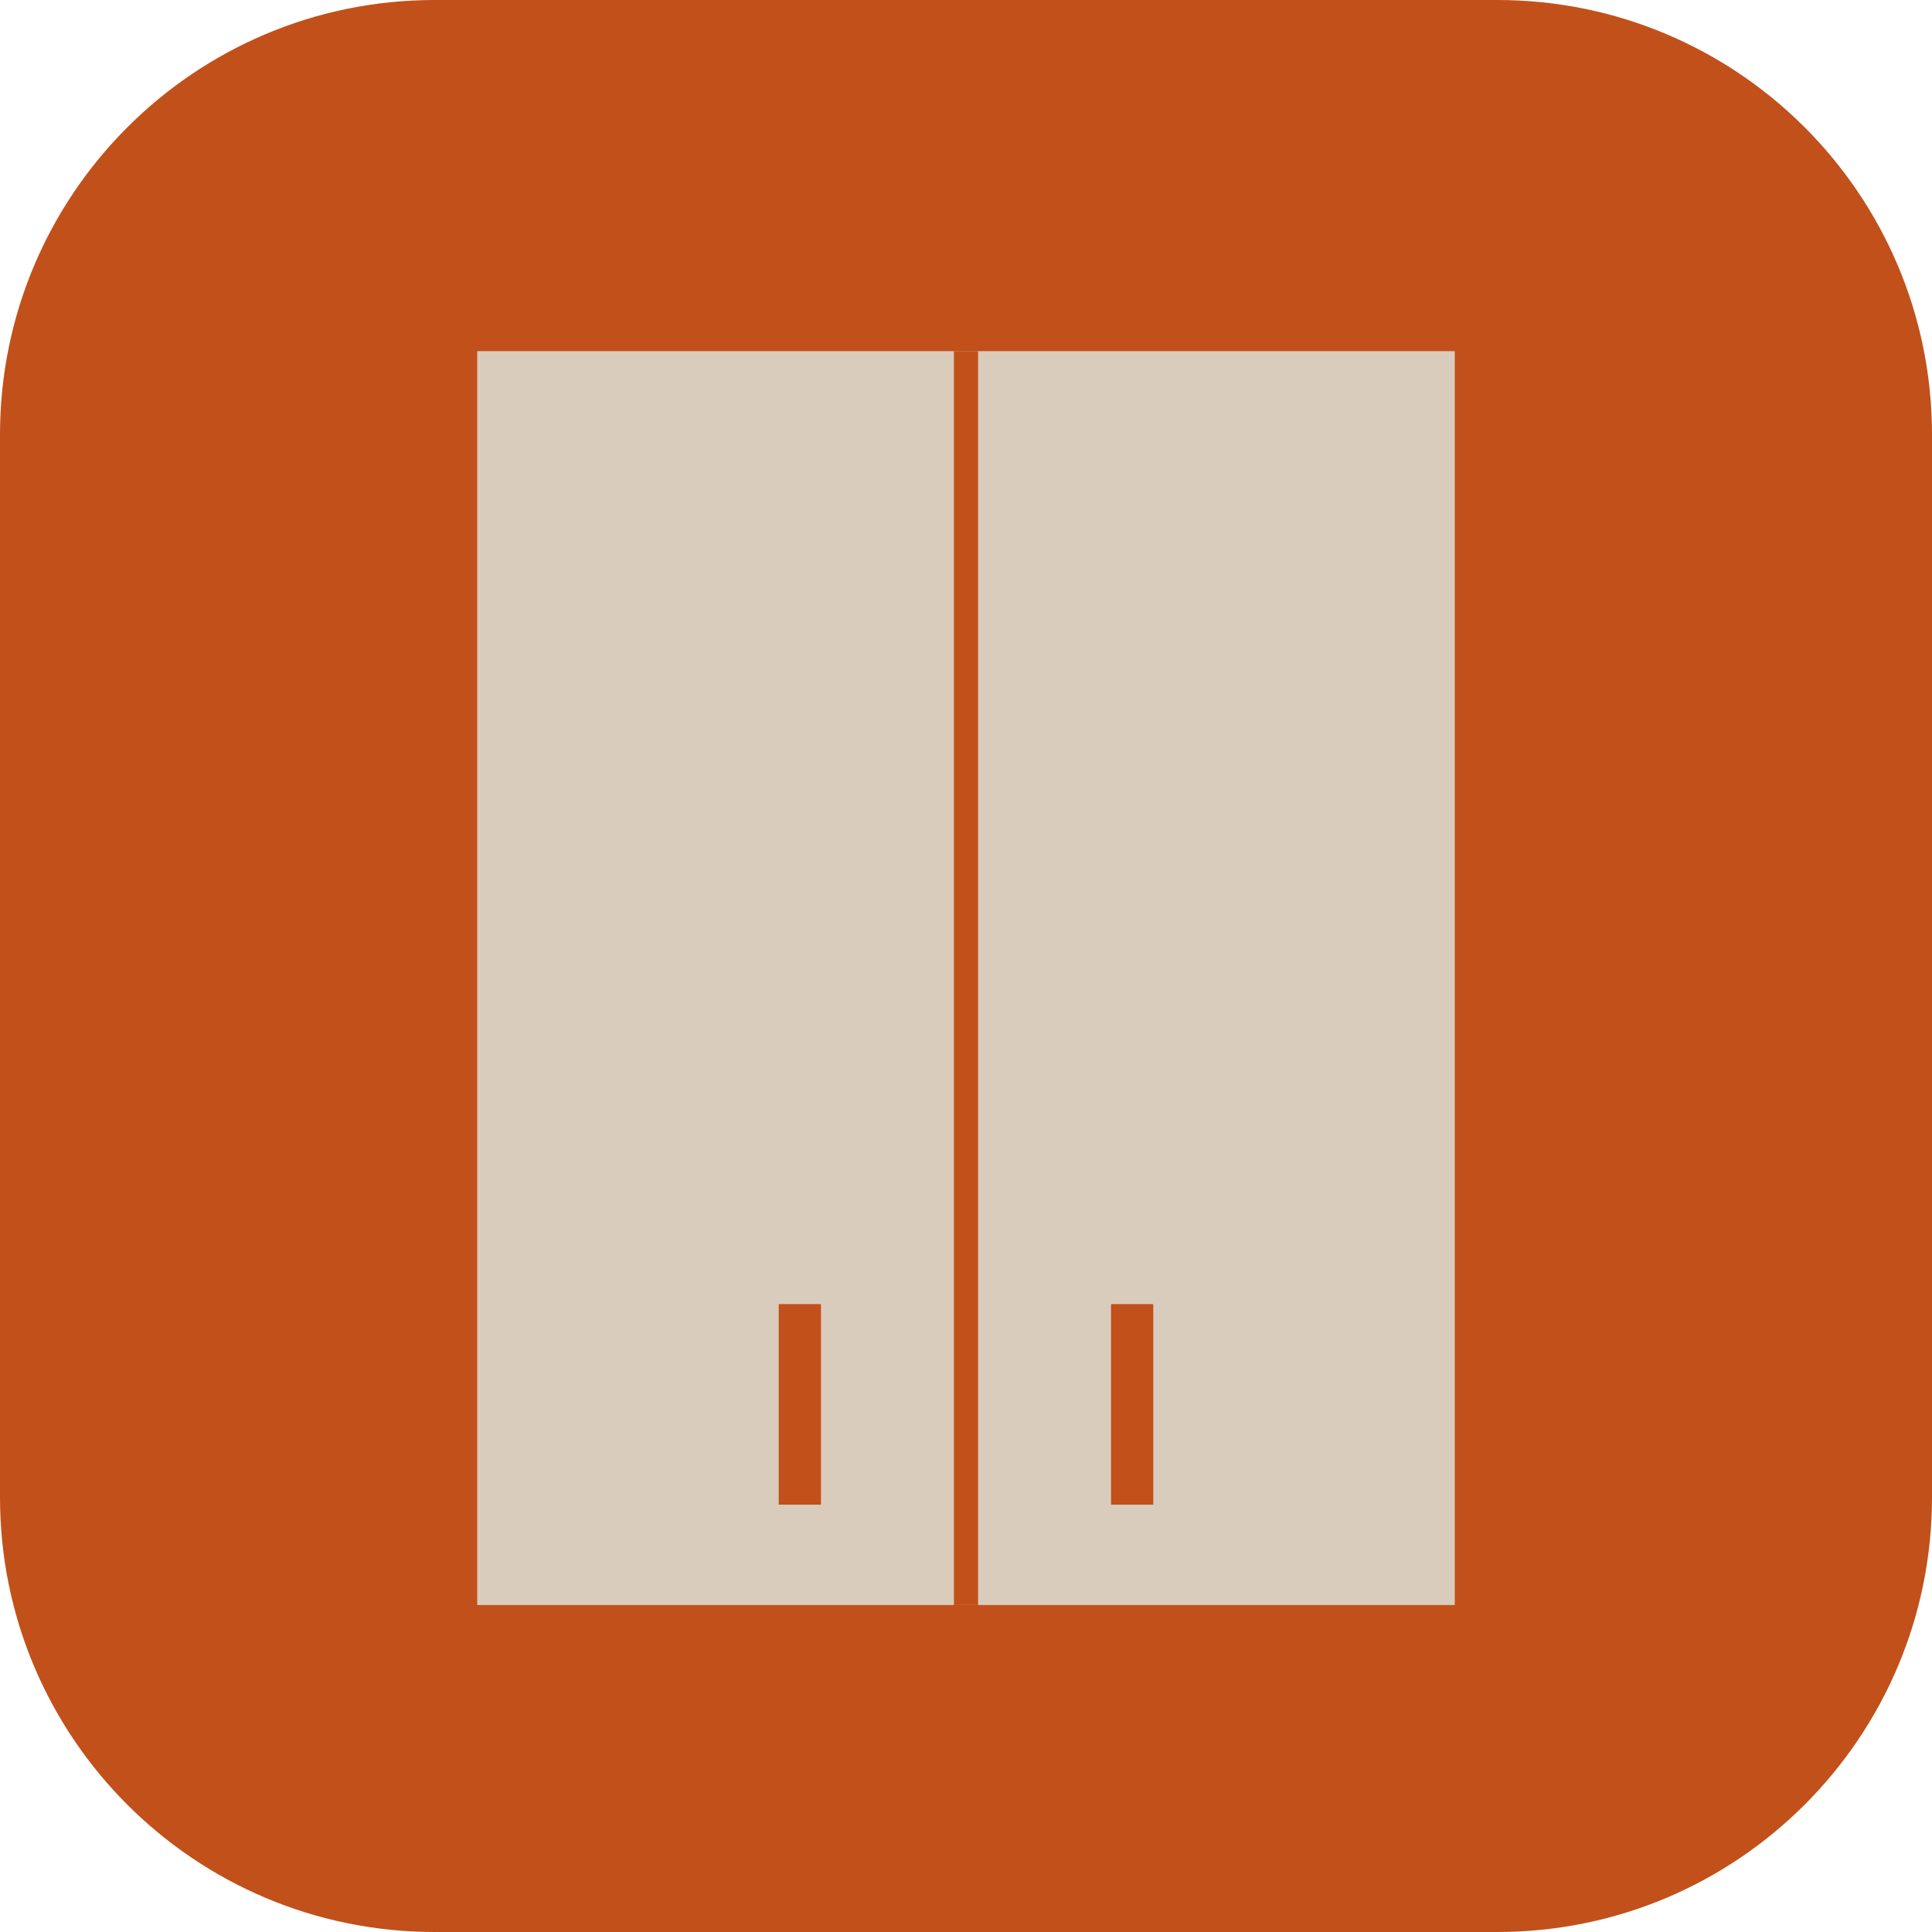
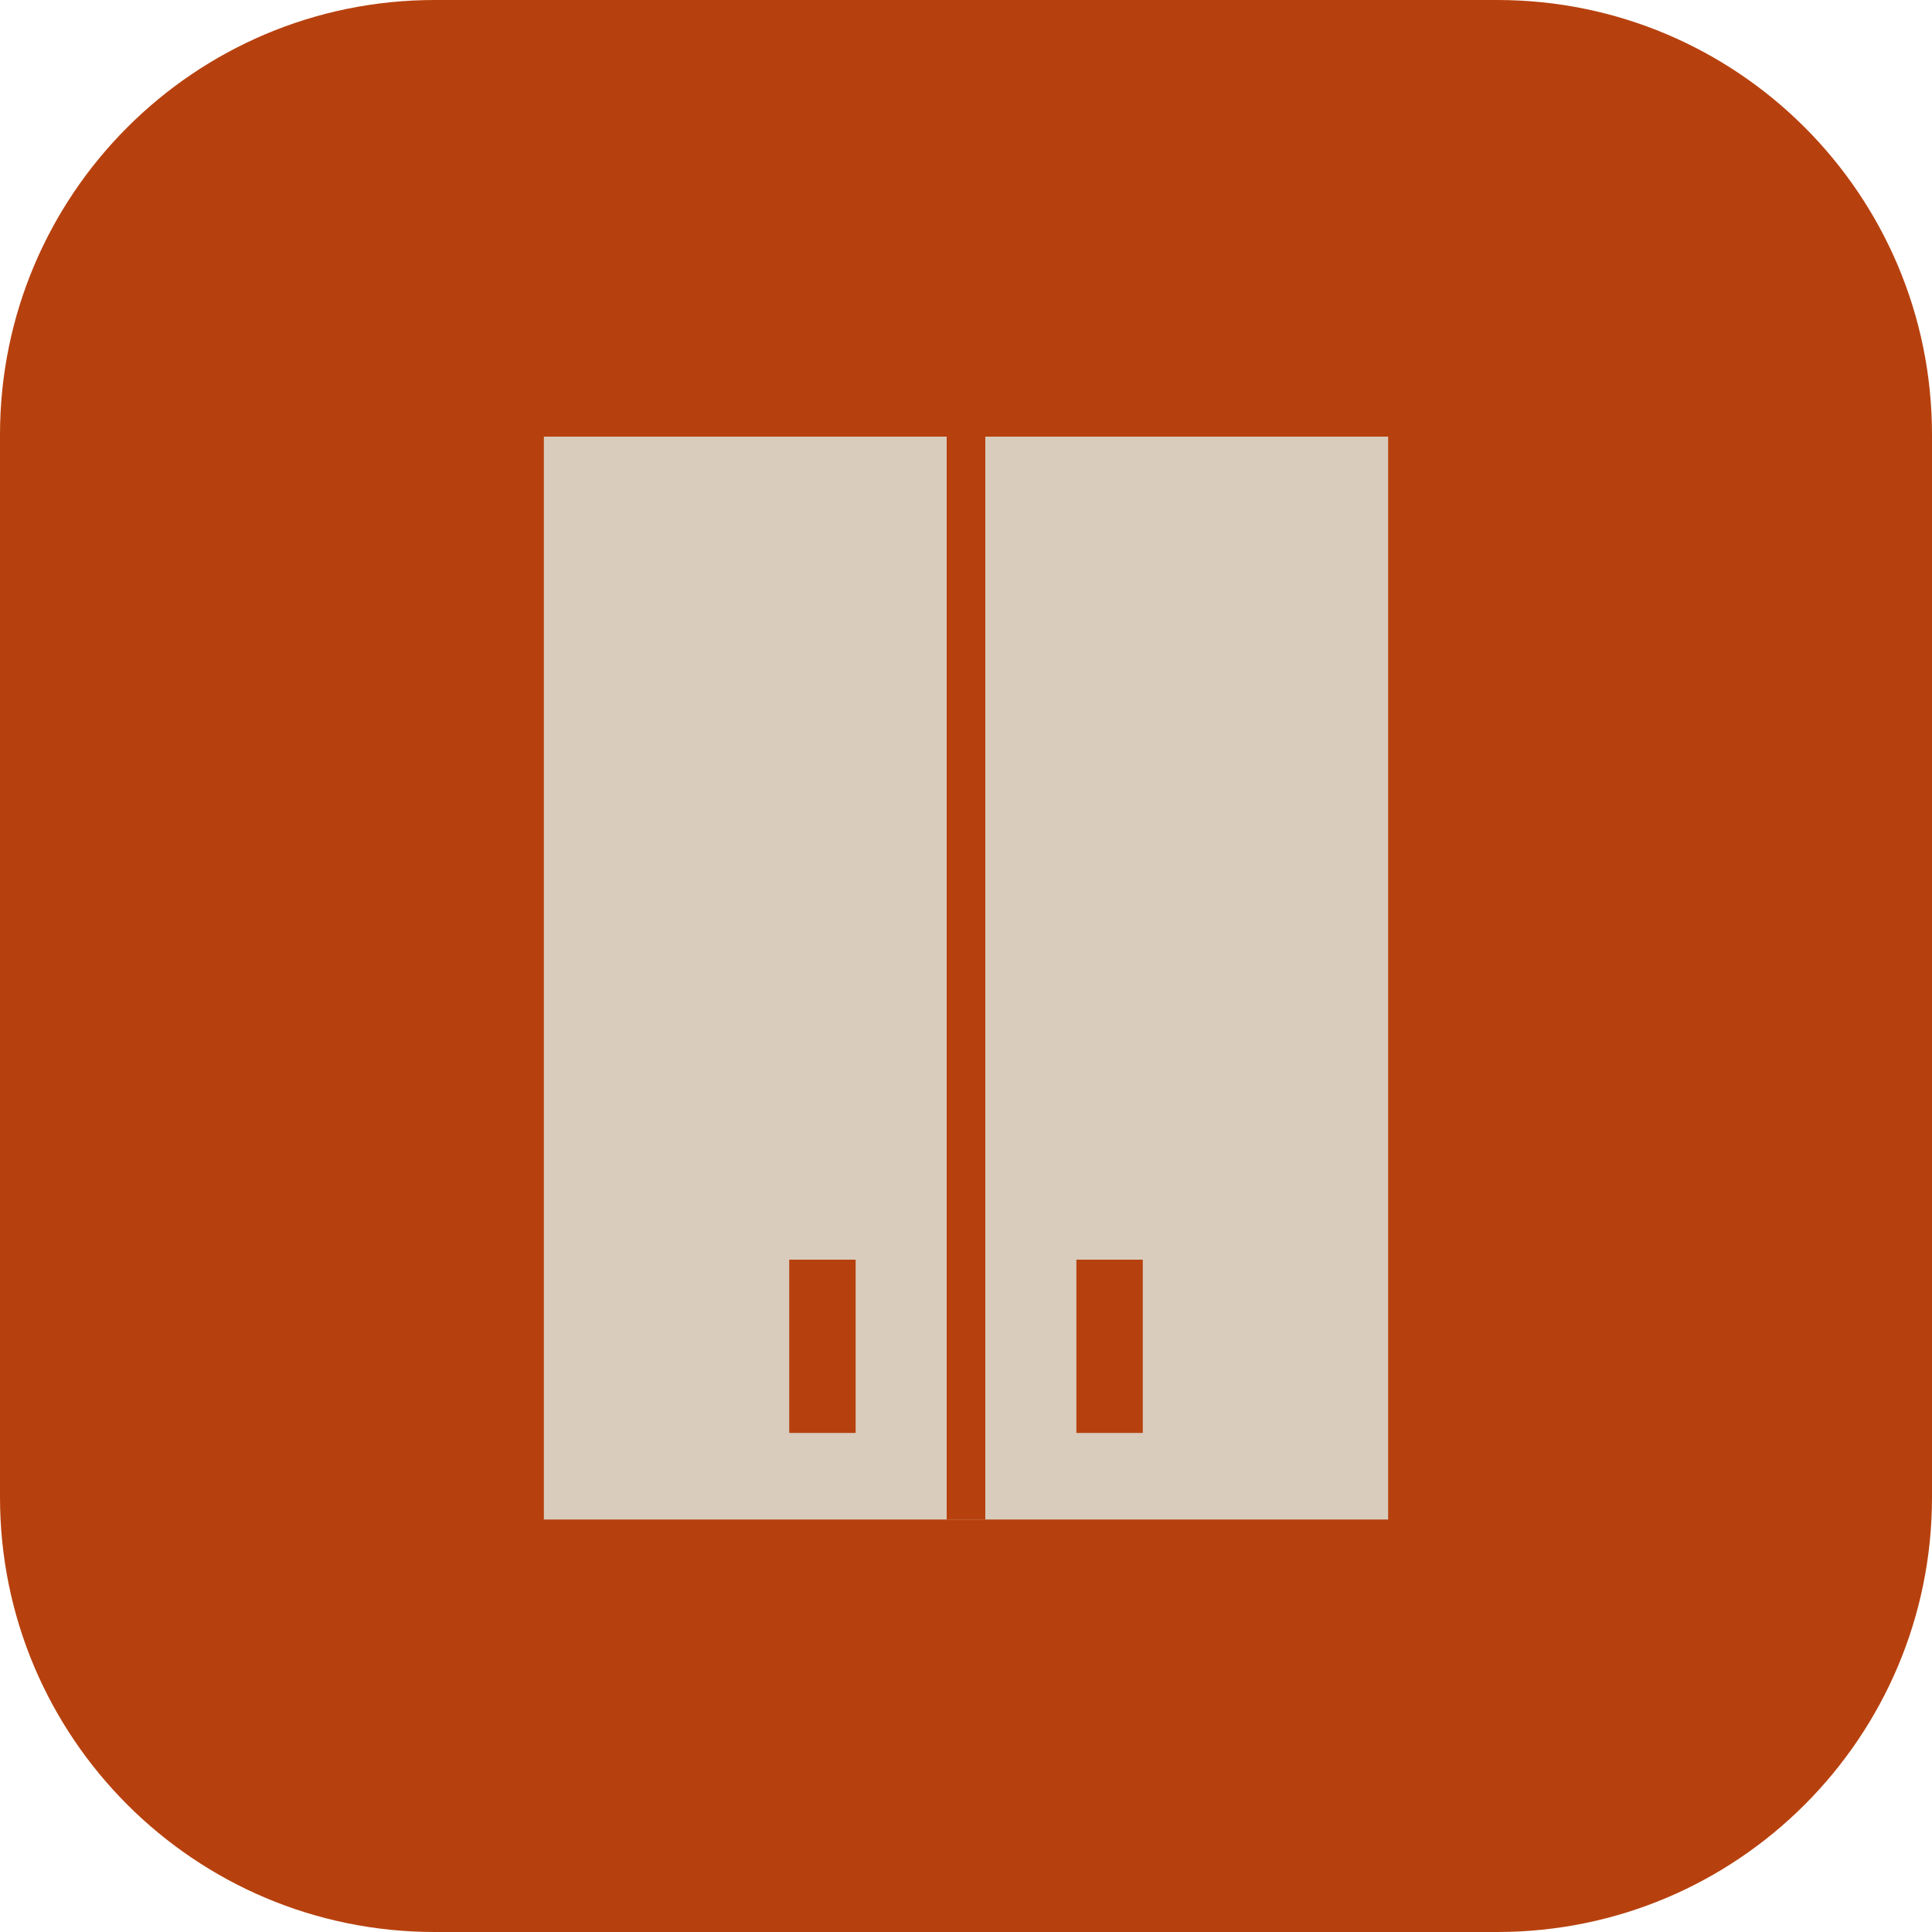
<svg xmlns="http://www.w3.org/2000/svg" viewBox="0 0 160 160">
-   <rect width="160" height="160" rx="36" fill="#C2501A" />
-   <rect x="39.52" y="29.08" width="80.96" height="103.84" fill="#D9CCBC" />
-   <line x1="80.00" y1="29.08" x2="80.00" y2="132.92" stroke="#C2501A" stroke-width="2" />
-   <line x1="66.24" y1="108.00" x2="66.24" y2="124.61" stroke="#C2501A" stroke-width="3.5" />
-   <line x1="93.76" y1="108.00" x2="93.76" y2="124.61" stroke="#C2501A" stroke-width="3.5" />
+   <rect width="160" height="160" rx="36" fill="#B7410E" />
+   <rect x="45.04" y="36.16" width="69.92" height="89.68" fill="#D9CCBC" />
+   <line x1="80.00" y1="36.16" x2="80.00" y2="125.84" stroke="#B7410E" stroke-width="3.2" />
+   <line x1="68.11" y1="104.32" x2="68.11" y2="118.67" stroke="#B7410E" stroke-width="5.5" />
+   <line x1="91.89" y1="104.32" x2="91.89" y2="118.67" stroke="#B7410E" stroke-width="5.5" />
</svg>
